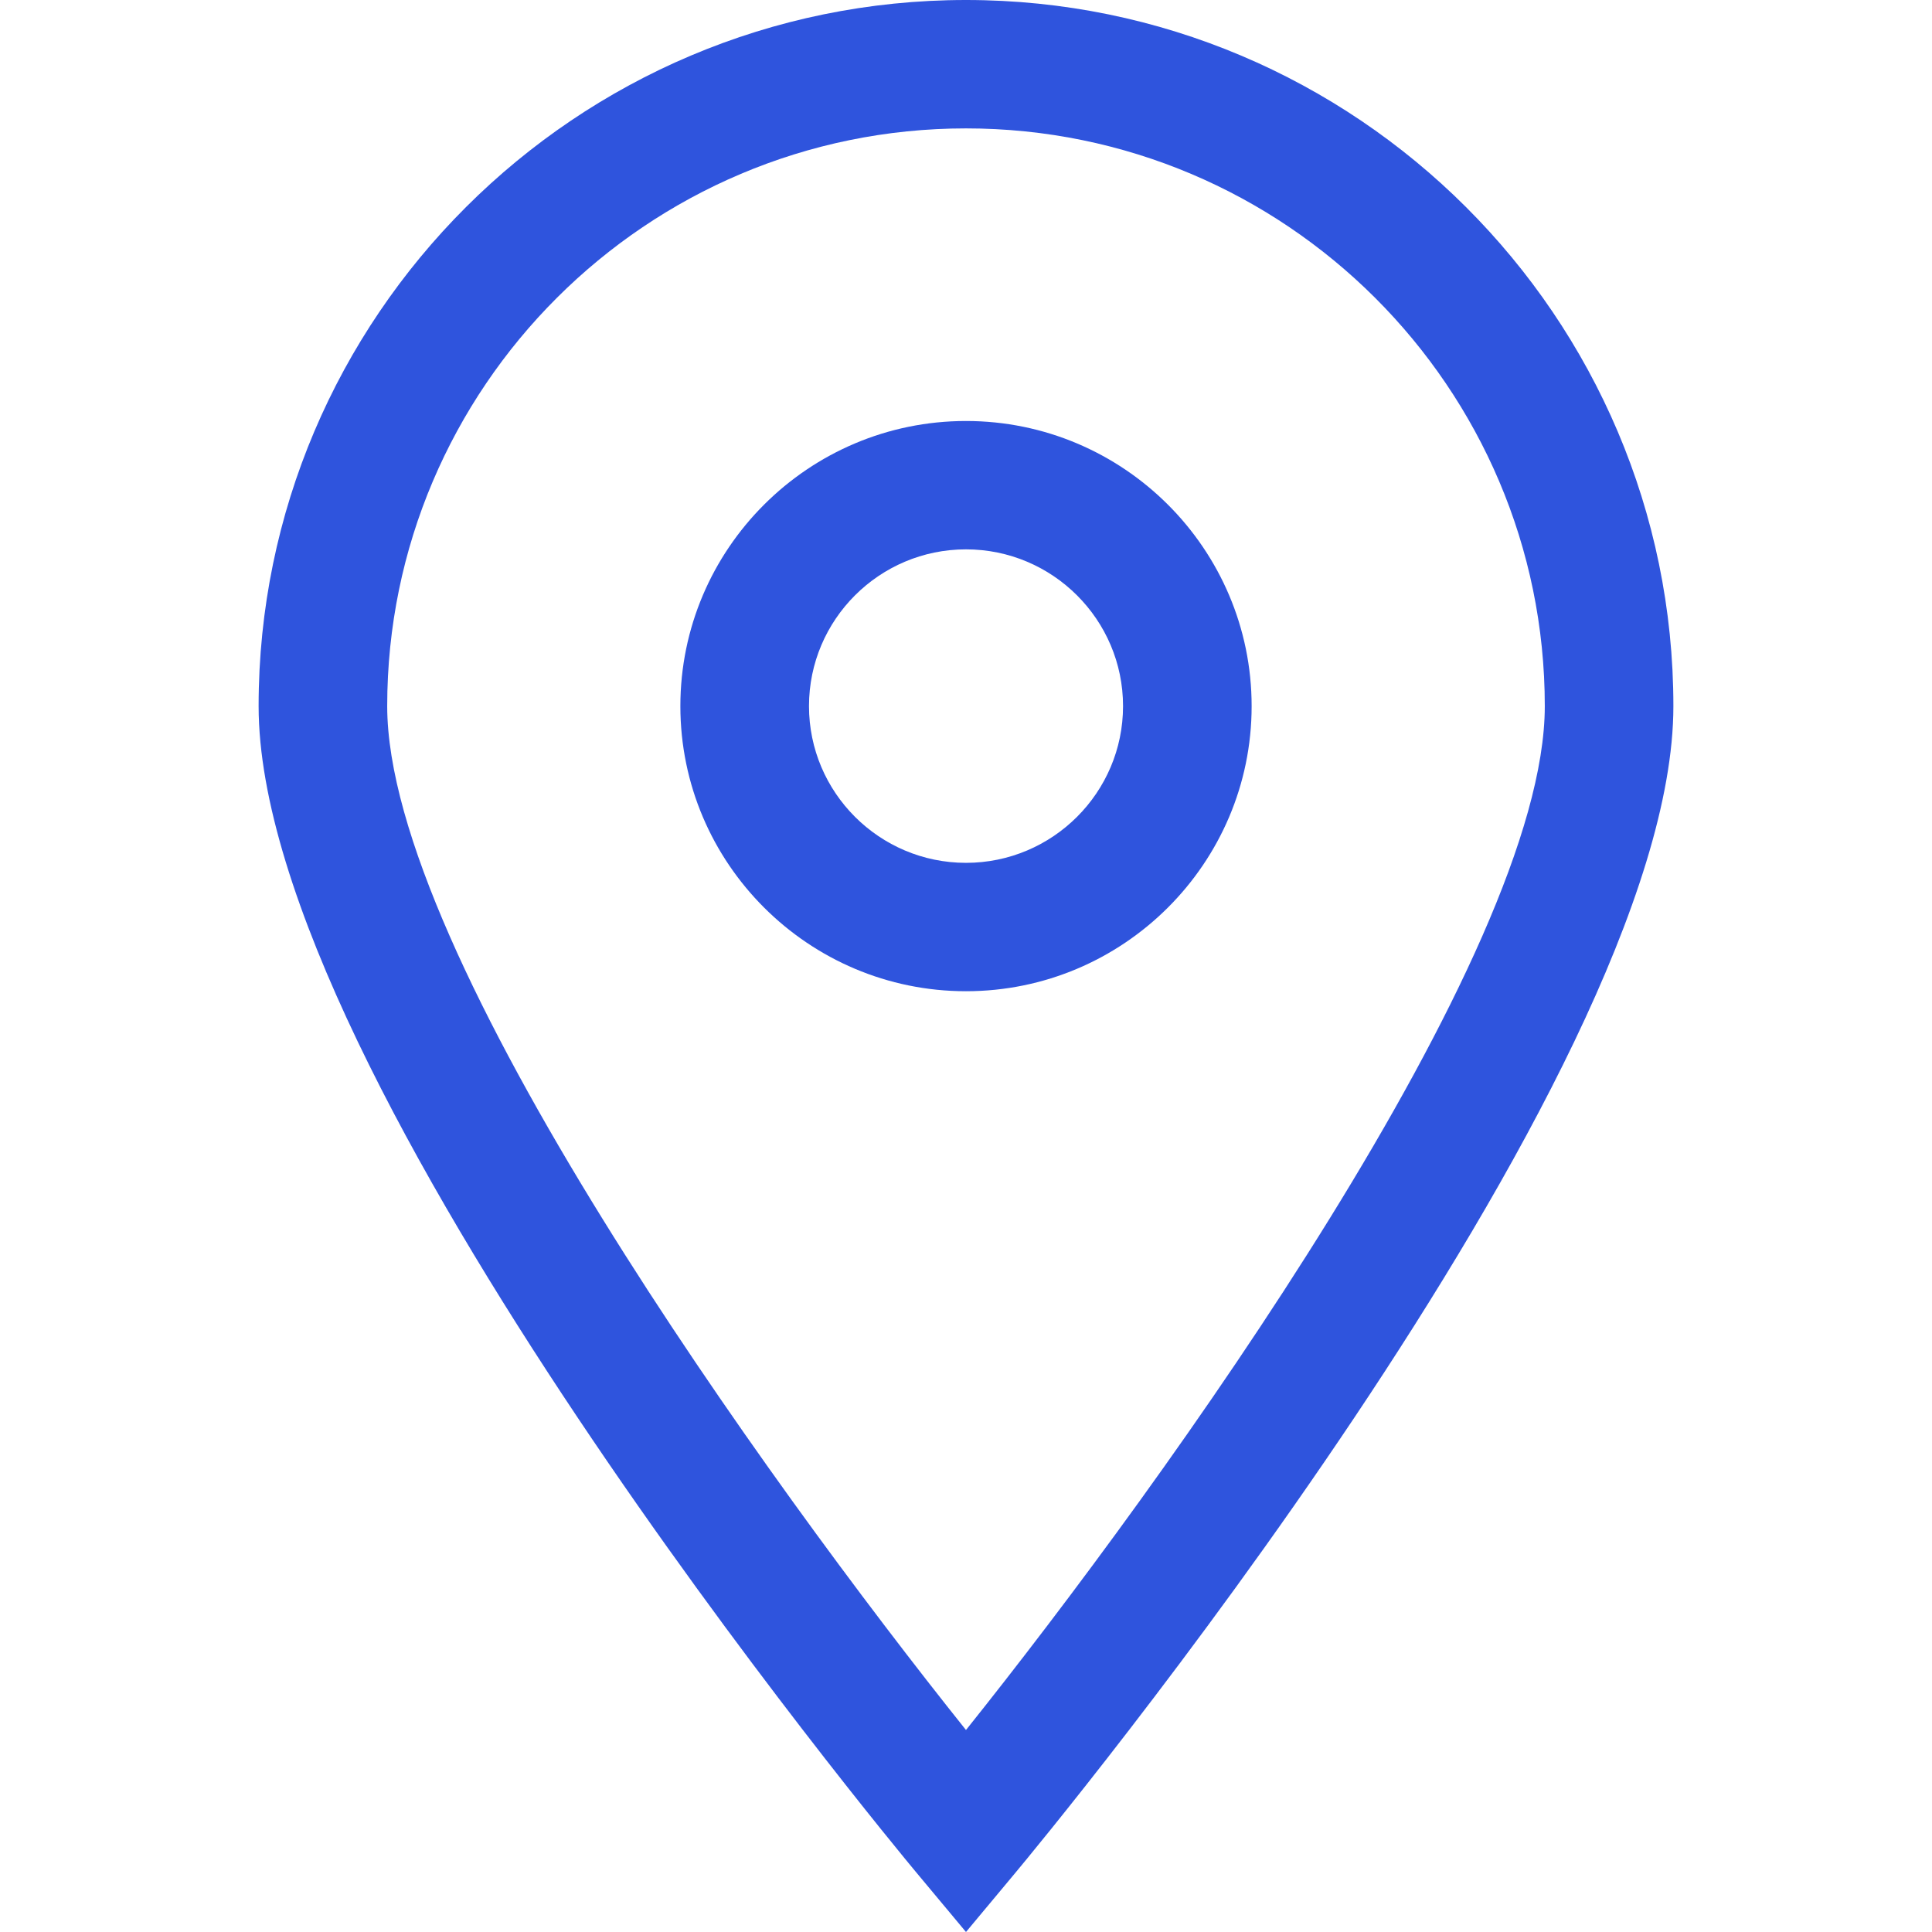
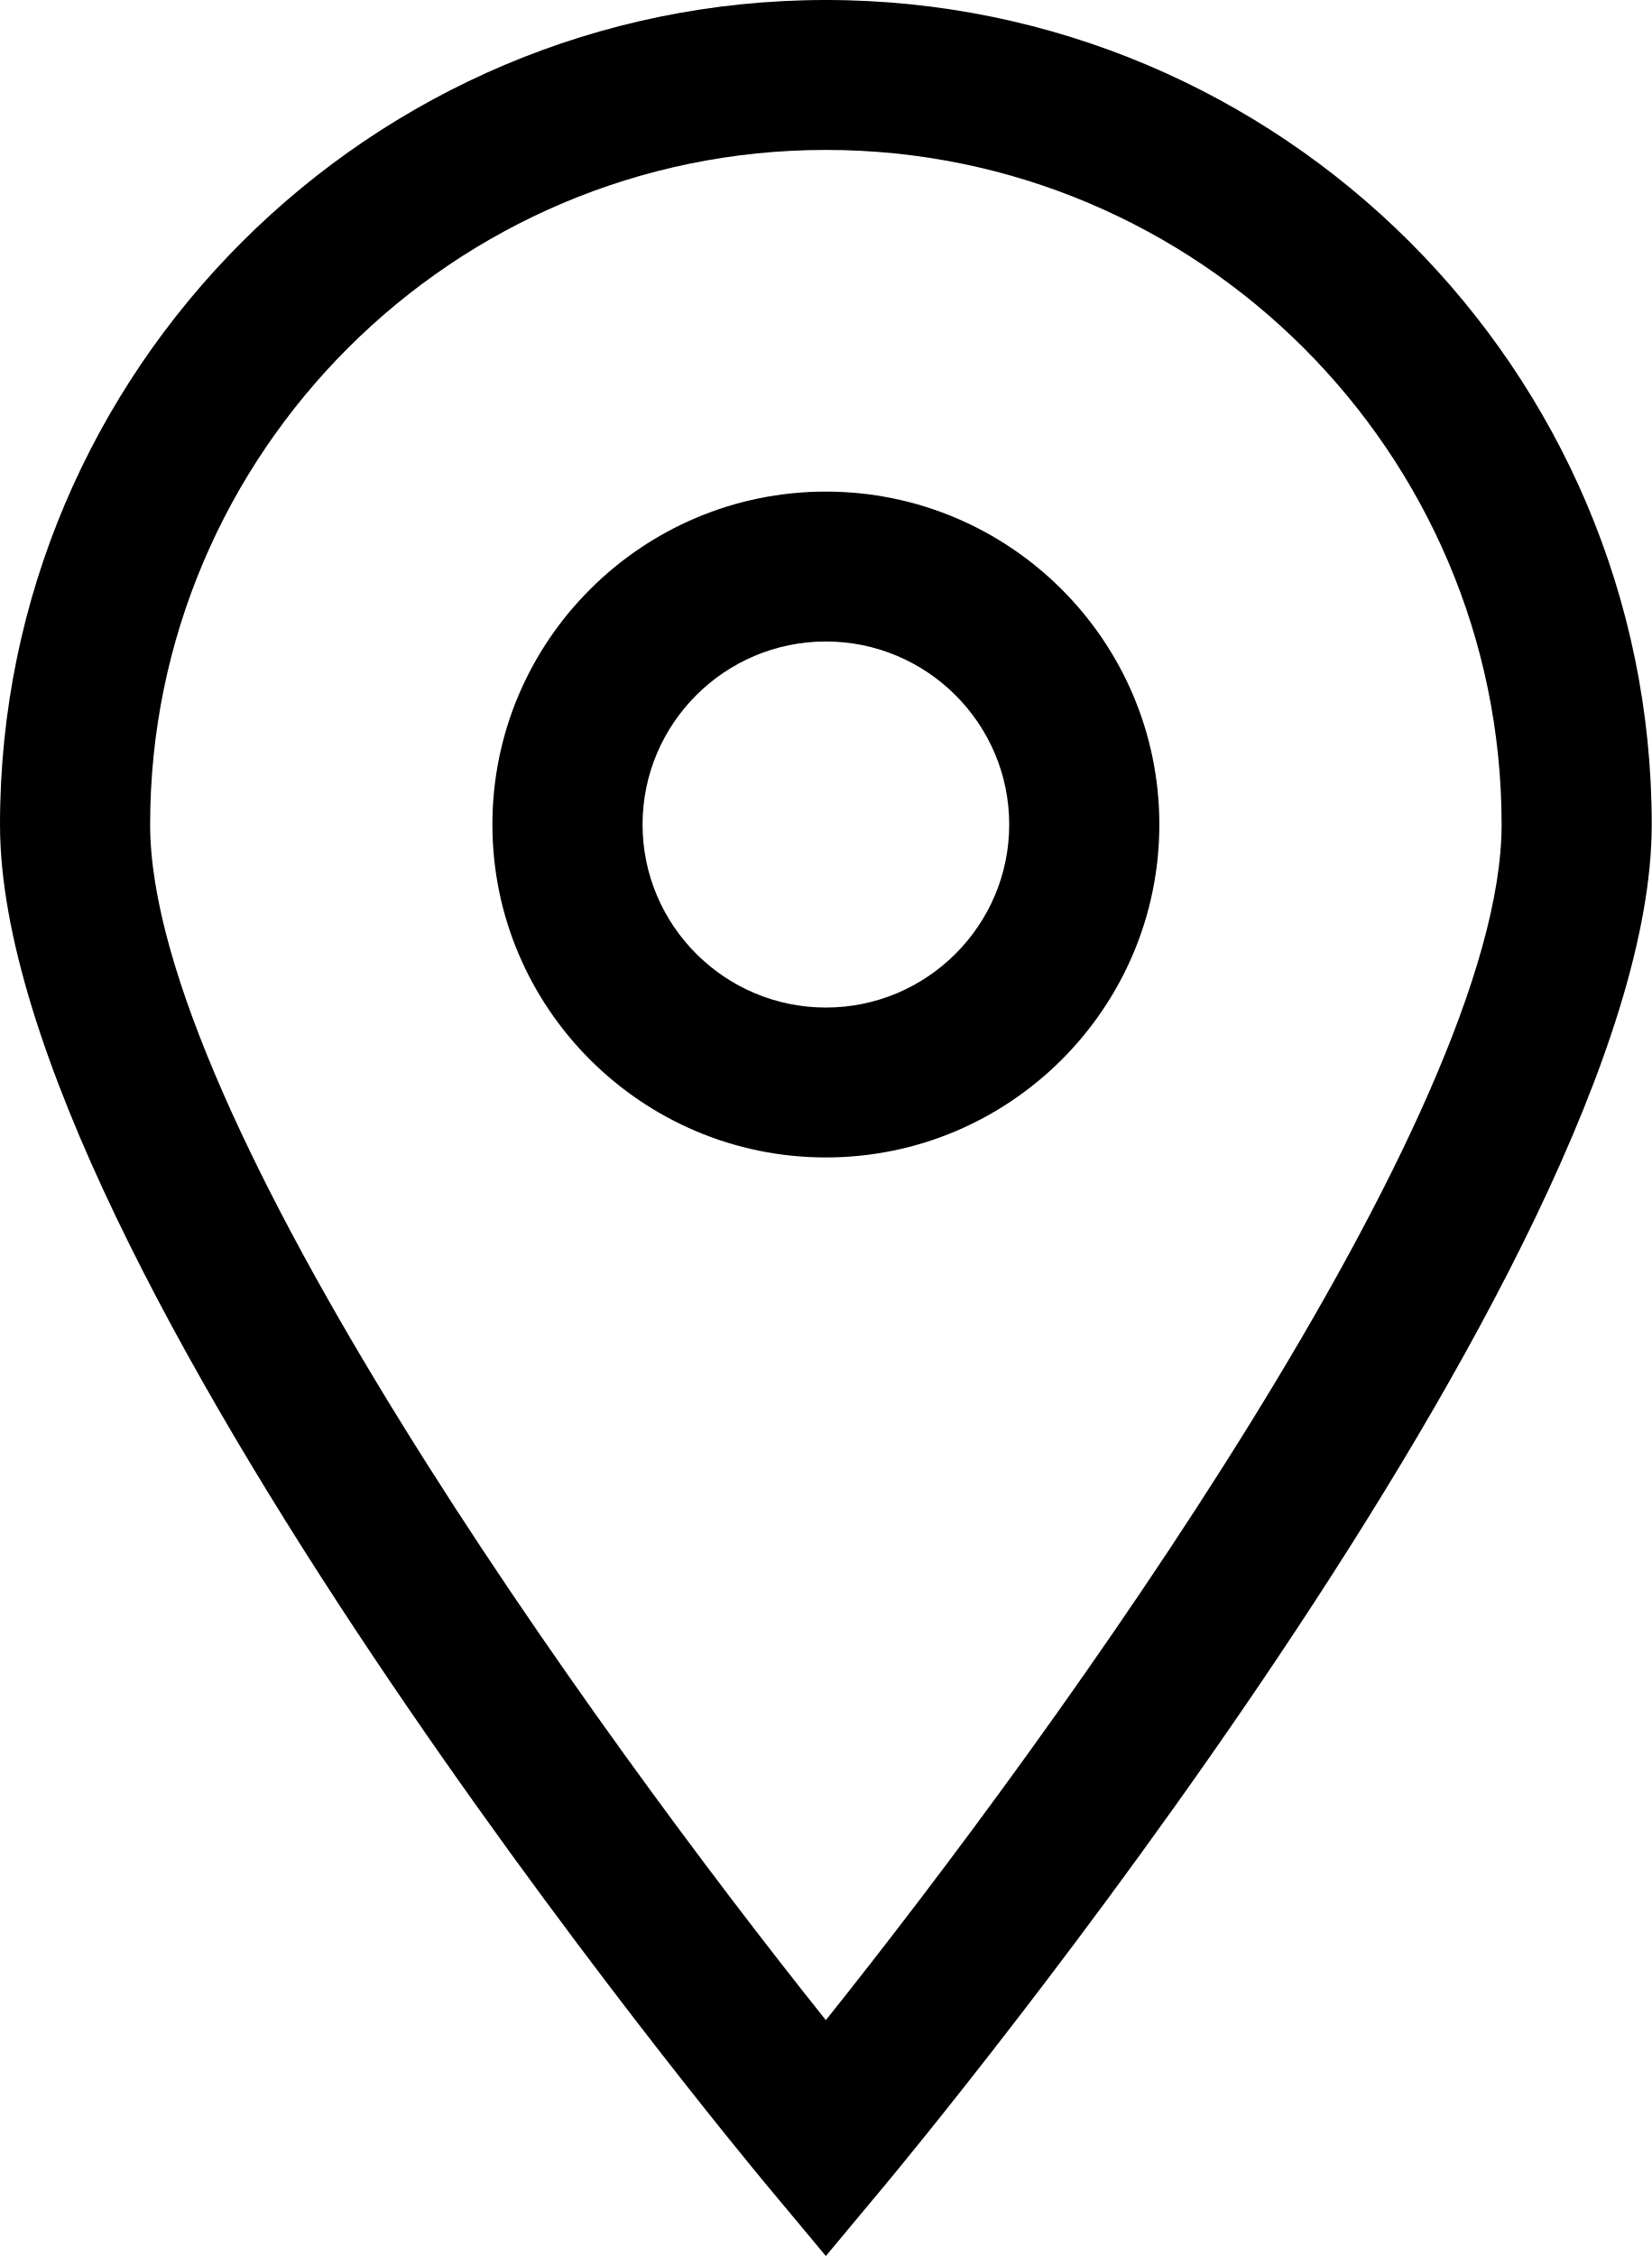
- <svg xmlns="http://www.w3.org/2000/svg" preserveAspectRatio="xMidYMid meet" data-bbox="53.5 36.5 93 127" viewBox="53.5 36.5 93 127" height="200" width="200" data-type="color" role="presentation" aria-hidden="true" aria-label="">
-   <defs>
-     <style>#comp-l51aape8 svg [data-color="1"] {fill: #FBB228;}</style>
-   </defs>
+ <svg xmlns="http://www.w3.org/2000/svg" preserveAspectRatio="xMidYMid meet" viewBox="53.5 36.5 93 127" role="presentation" aria-hidden="true">
  <g>
-     <path d="M99.999 163.5l-3.25-3.895C94.986 157.487 53.5 107.468 53.5 82.916 53.5 57.323 74.359 36.5 99.999 36.5c25.644 0 46.501 20.823 46.501 46.416 0 24.551-41.483 74.571-43.252 76.688l-3.249 3.896zm0-118.56c-20.978 0-38.046 17.036-38.046 37.977 0 16.359 25.019 51.015 38.046 67.305 13.029-16.29 38.048-50.946 38.048-67.305 0-20.942-17.068-37.977-38.048-37.977z" fill="#2F54DD" data-color="1" />
-     <path d="M99.999 101.658c-10.351 0-18.775-8.407-18.775-18.741 0-10.335 8.424-18.743 18.775-18.743 10.353 0 18.777 8.408 18.777 18.743 0 10.333-8.424 18.741-18.777 18.741zm0-29.046c-5.69 0-10.32 4.621-10.32 10.304 0 5.68 4.63 10.303 10.32 10.303 5.692 0 10.324-4.622 10.324-10.303 0-5.682-4.632-10.304-10.324-10.304z" fill="#2F54DD" data-color="1" />
+     <path d="M99.999 163.5l-3.25-3.895C94.986 157.487 53.5 107.468 53.5 82.916 53.5 57.323 74.359 36.5 99.999 36.5c25.644 0 46.501 20.823 46.501 46.416 0 24.551-41.483 74.571-43.252 76.688l-3.249 3.896zm0-118.56c-20.978 0-38.046 17.036-38.046 37.977 0 16.359 25.019 51.015 38.046 67.305 13.029-16.29 38.048-50.946 38.048-67.305 0-20.942-17.068-37.977-38.048-37.977z" fill="currentColor" />
+     <path d="M99.999 101.658c-10.351 0-18.775-8.407-18.775-18.741 0-10.335 8.424-18.743 18.775-18.743 10.353 0 18.777 8.408 18.777 18.743 0 10.333-8.424 18.741-18.777 18.741zm0-29.046c-5.69 0-10.32 4.621-10.32 10.304 0 5.68 4.63 10.303 10.32 10.303 5.692 0 10.324-4.622 10.324-10.303 0-5.682-4.632-10.304-10.324-10.304z" fill="currentColor" />
  </g>
</svg>
